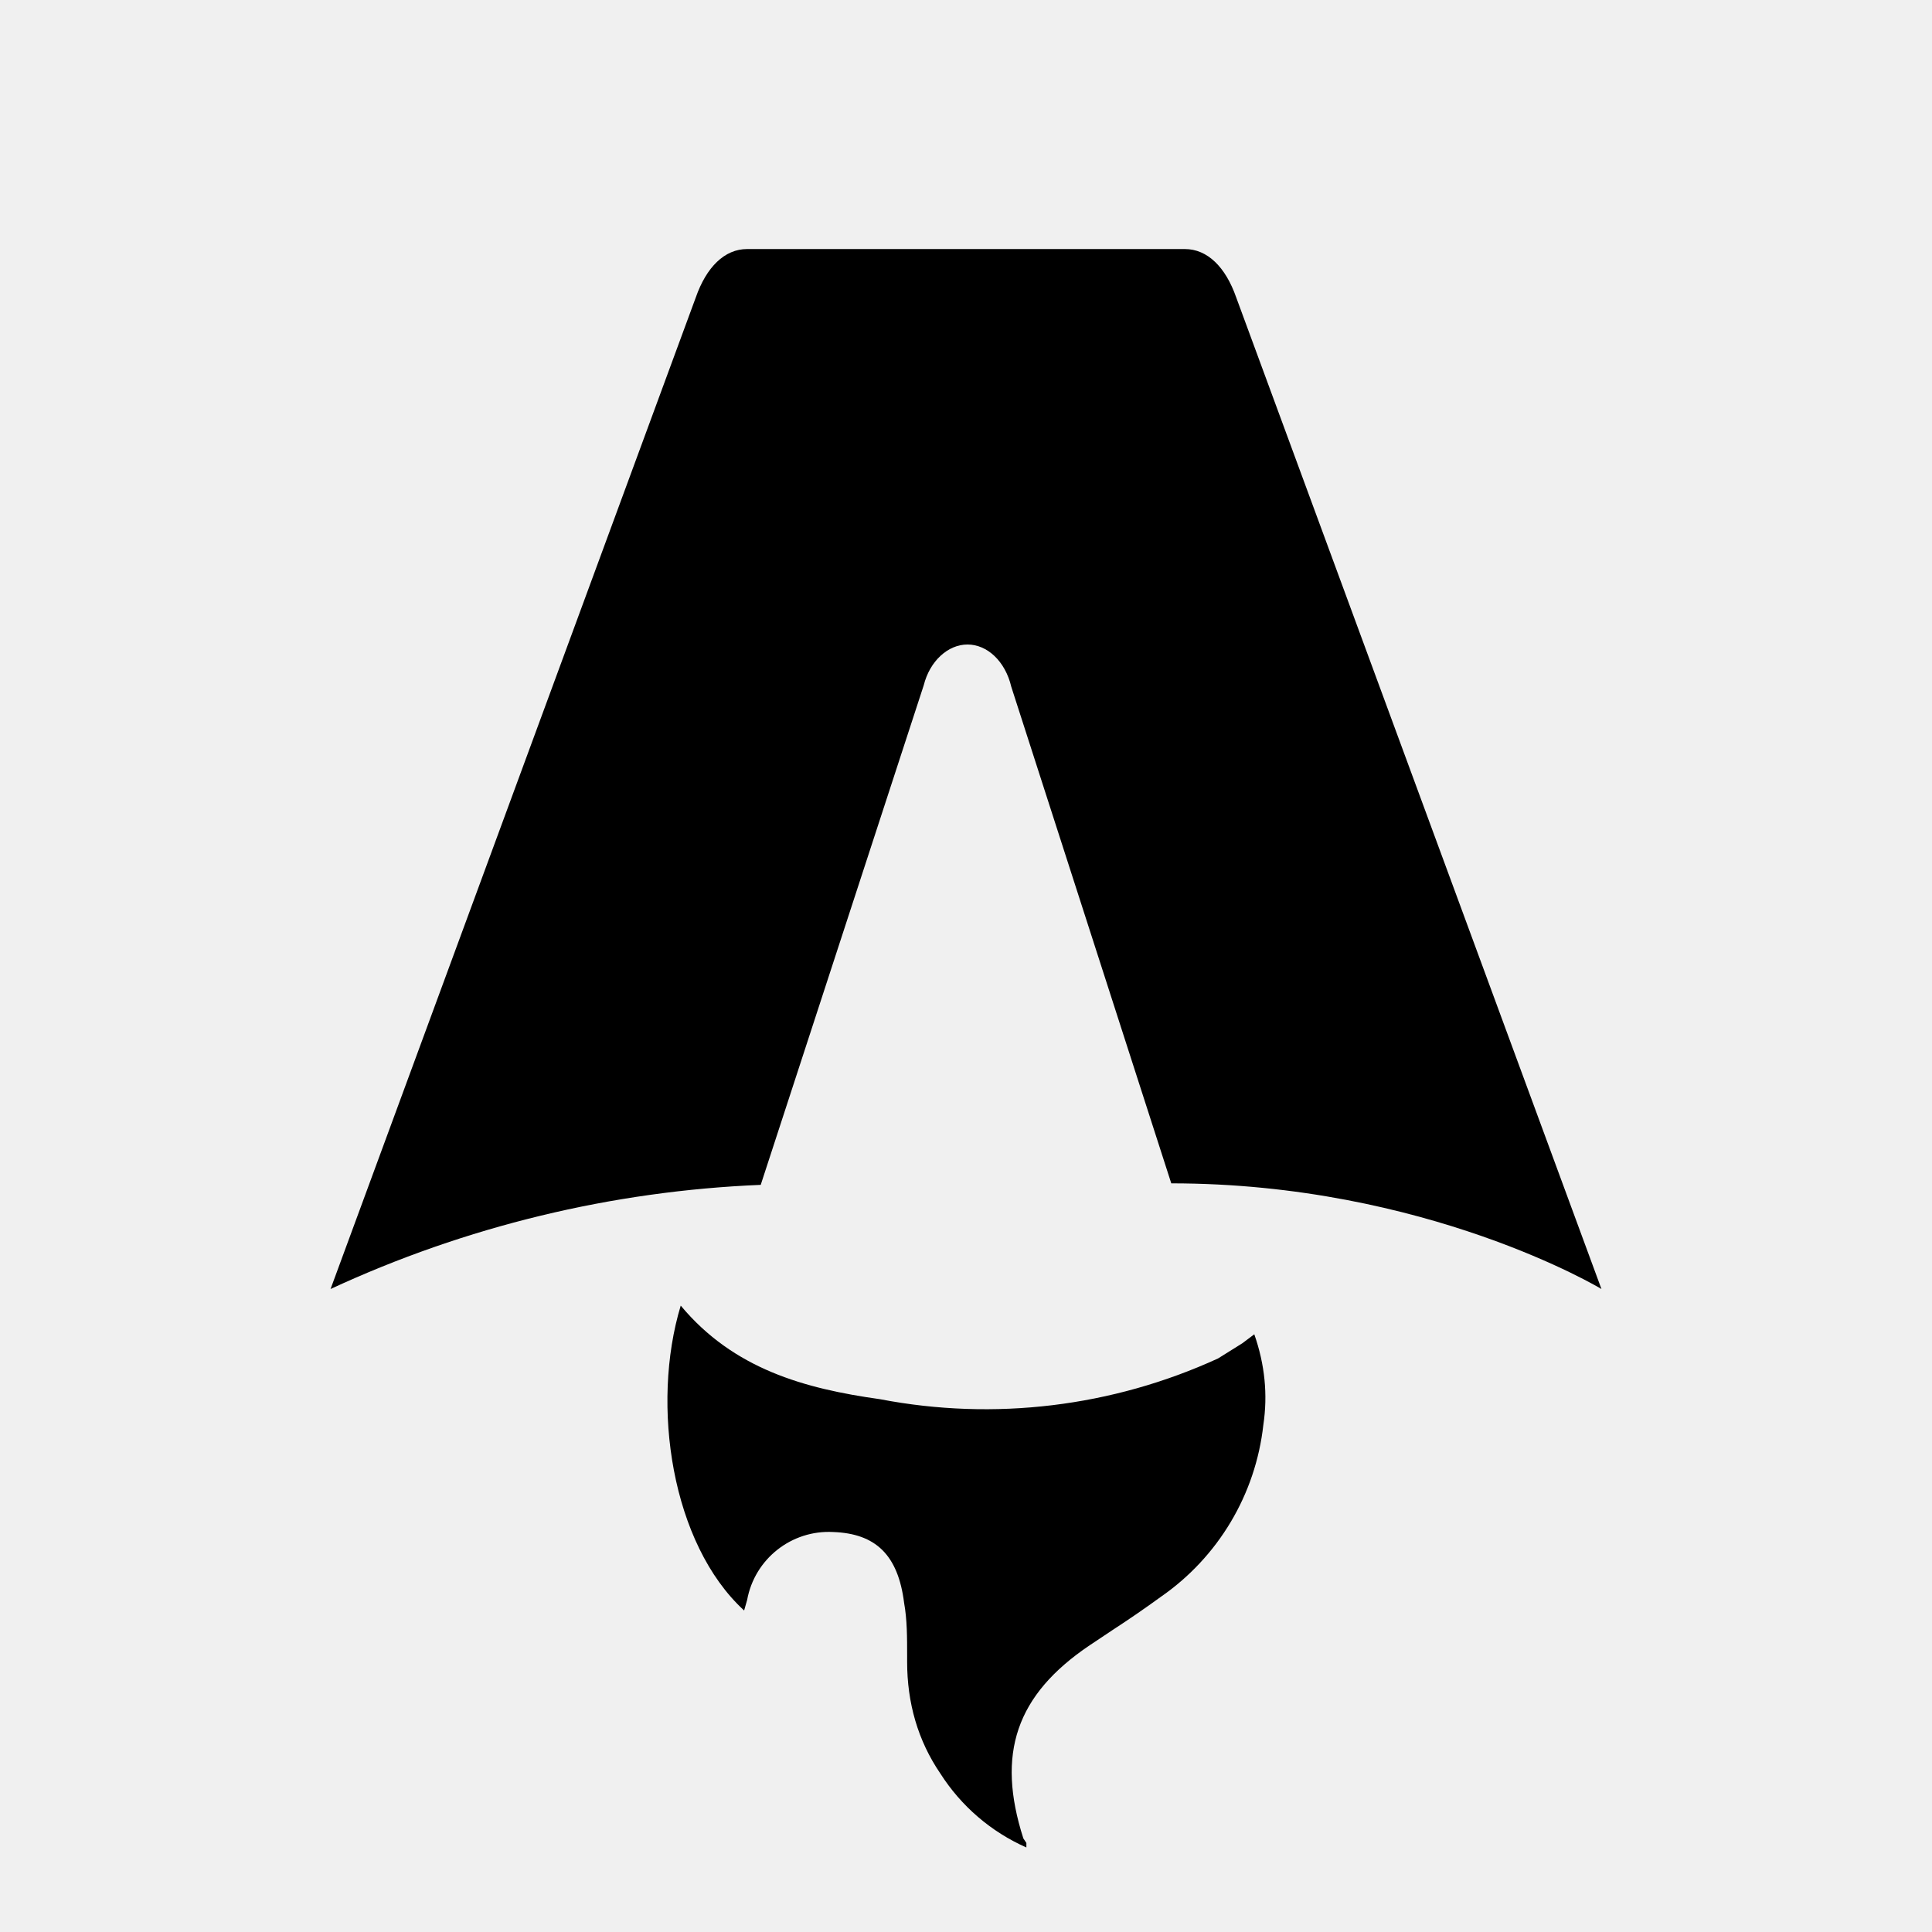
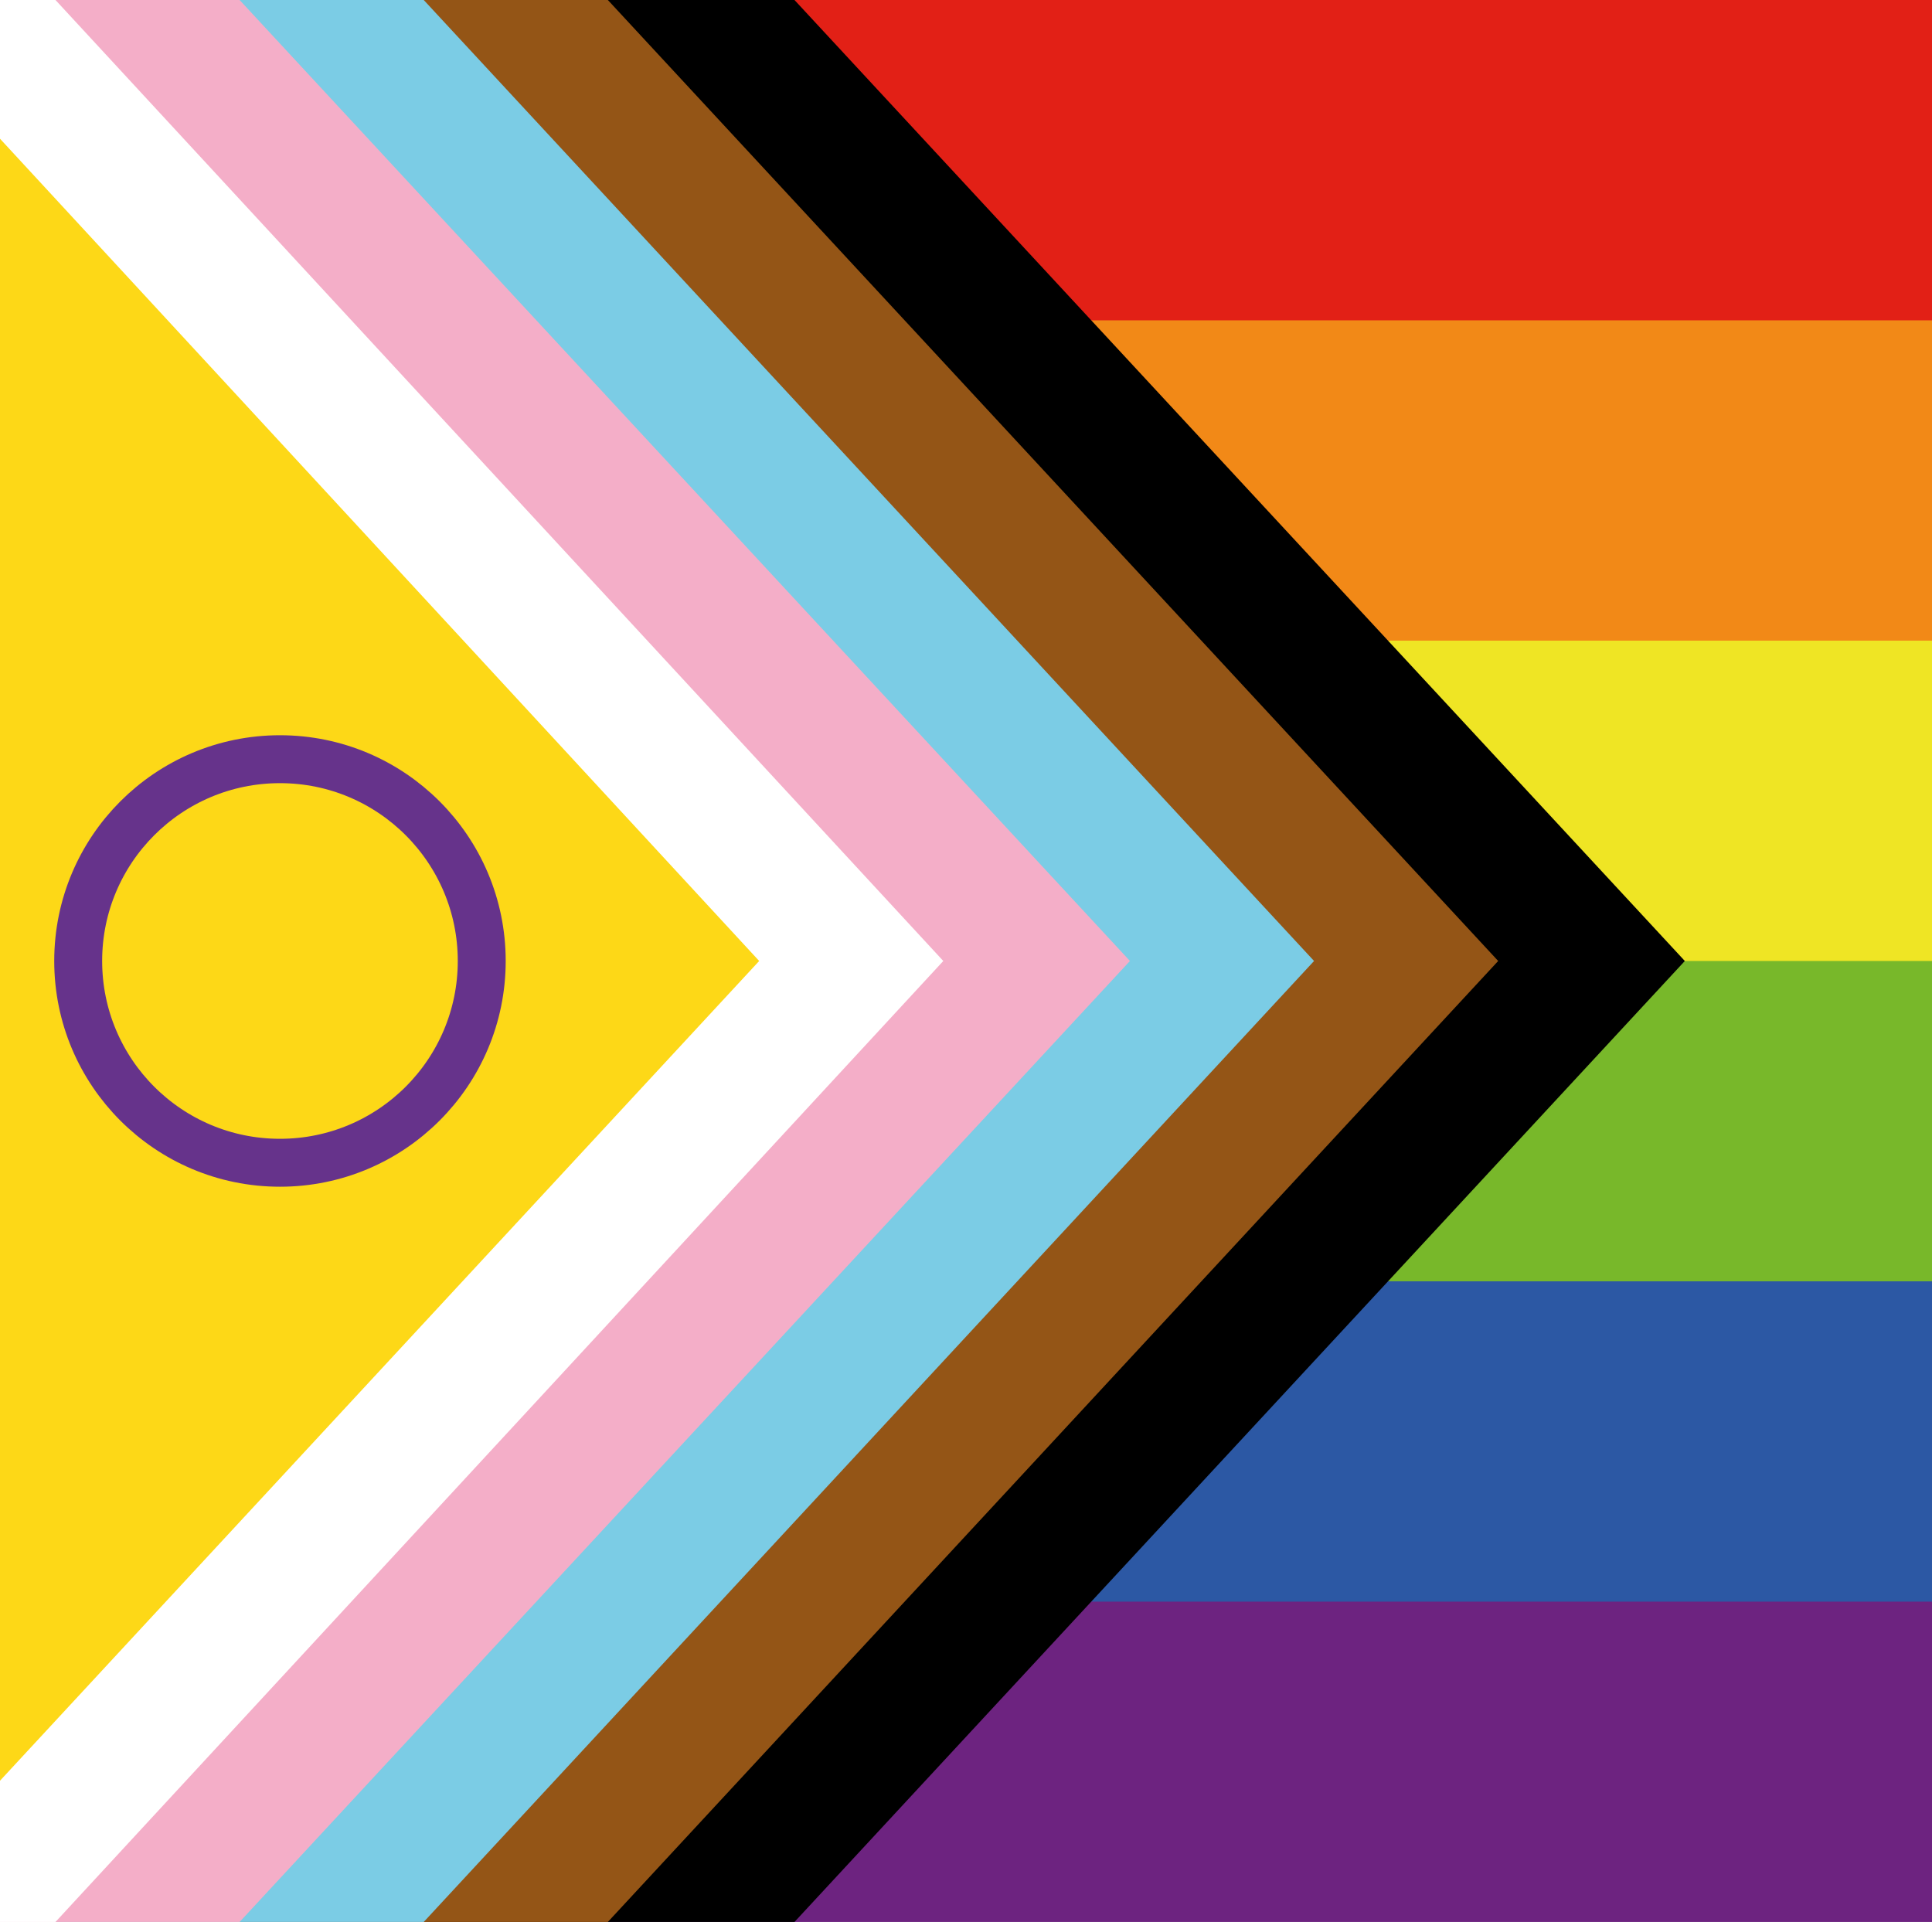
- <svg xmlns="http://www.w3.org/2000/svg" fill="none" viewBox="0 0 128 128">
-   <path d="M50.4 78.5a75.1 75.1 0 0 0-28.5 6.9l24.2-65.7c.7-2 1.9-3.2 3.4-3.2h29c1.5 0 2.7 1.2 3.4 3.2l24.2 65.7s-11.6-7-28.5-7L67 45.5c-.4-1.7-1.6-2.8-2.9-2.8-1.3 0-2.5 1.1-2.9 2.7L50.4 78.5Zm-1.1 28.2Zm-4.2-20.2c-2 6.6-.6 15.8 4.2 20.2a17.5 17.5 0 0 1 .2-.7 5.5 5.5 0 0 1 5.7-4.5c2.8.1 4.3 1.5 4.7 4.7.2 1.1.2 2.3.2 3.5v.4c0 2.7.7 5.2 2.2 7.4a13 13 0 0 0 5.7 4.9v-.3l-.2-.3c-1.8-5.6-.5-9.5 4.4-12.8l1.5-1a73 73 0 0 0 3.2-2.2 16 16 0 0 0 6.8-11.4c.3-2 .1-4-.6-6l-.8.6-1.6 1a37 37 0 0 1-22.4 2.7c-5-.7-9.7-2-13.2-6.2Z" />
-   <style>
-         path { fill: #000; }
-         @media (prefers-color-scheme: dark) {
-             path { fill: #FFF; }
-         }
-     </style>
+ <svg xmlns="http://www.w3.org/2000/svg" viewBox="0 0 766 762" version="1.1" id="svg12" width="766" height="762">
+   <defs id="defs12">
+     <clipPath clipPathUnits="userSpaceOnUse" id="clipPath12">
+       <rect style="fill:#000000" id="rect13" width="766" height="766" x="0" y="0" />
+     </clipPath>
+     <clipPath clipPathUnits="userSpaceOnUse" id="clipPath13">
+       <rect style="fill:#000000" id="rect14" width="766" height="766" x="0" y="0" />
+     </clipPath>
+     <clipPath clipPathUnits="userSpaceOnUse" id="clipPath14">
+       <rect style="fill:#000000" id="rect15" width="766" height="766" x="0" y="0" />
+     </clipPath>
+     <clipPath clipPathUnits="userSpaceOnUse" id="clipPath15">
+       <rect style="fill:#000000" id="rect16" width="766" height="766" x="0" y="0" />
+     </clipPath>
+     <clipPath clipPathUnits="userSpaceOnUse" id="clipPath16">
+       <rect style="fill:#000000" id="rect17" width="766" height="766" x="0" y="0" />
+     </clipPath>
+     <clipPath clipPathUnits="userSpaceOnUse" id="clipPath17">
+       <rect style="fill:#000000" id="rect18" width="766" height="766" x="0" y="0" />
+     </clipPath>
+     <clipPath clipPathUnits="userSpaceOnUse" id="clipPath18">
+       <rect style="fill:#000000" id="rect19" width="766" height="766" x="0" y="0" />
+     </clipPath>
+     <clipPath clipPathUnits="userSpaceOnUse" id="clipPath19">
+       <rect style="fill:#000000" id="rect20" width="766" height="766" x="0" y="0" />
+     </clipPath>
+     <clipPath clipPathUnits="userSpaceOnUse" id="clipPath20">
+       <rect style="fill:#000000" id="rect21" width="766" height="766" x="0" y="0" />
+     </clipPath>
+     <clipPath clipPathUnits="userSpaceOnUse" id="clipPath21">
+       <rect style="fill:#000000" id="rect22" width="766" height="766" x="0" y="0" />
+     </clipPath>
+     <clipPath clipPathUnits="userSpaceOnUse" id="clipPath22">
+       <rect style="fill:#000000" id="rect23" width="766" height="766" x="0" y="0" />
+     </clipPath>
+     <clipPath clipPathUnits="userSpaceOnUse" id="clipPath23">
+       <rect style="fill:#000000" id="rect24" width="766" height="766" x="0" y="0" />
+     </clipPath>
+     <clipPath clipPathUnits="userSpaceOnUse" id="clipPath24">
+       <rect style="fill:#000000" id="rect25" width="766" height="766" x="0" y="0" />
+     </clipPath>
+   </defs>
+   <path fill="#6d2380" d="M 0,0 H 1200 V 762 H 0 Z" id="path1" clip-path="url(#clipPath24)" />
+   <path fill="#2c58a4" d="M 0,0 H 1200 V 635 H 0 Z" id="path2" clip-path="url(#clipPath23)" />
+   <path fill="#78b82a" d="M 0,0 H 1200 V 508 H 0 Z" id="path3" clip-path="url(#clipPath22)" />
+   <path fill="#efe524" d="M 0,0 H 1200 V 381 H 0 Z" id="path4" clip-path="url(#clipPath21)" />
+   <path fill="#f28917" d="M 0,0 H 1200 V 254 H 0 Z" id="path5" clip-path="url(#clipPath20)" />
+   <path fill="#e22016" d="M 0,0 H 1200 V 127 H 0 Z" id="path6" clip-path="url(#clipPath19)" />
+   <path d="M 315,0 H 0 V 762 H 315 L 668,381 Z" id="path7" clip-path="url(#clipPath18)" />
+   <path fill="#945516" d="M 241,0 H 0 V 762 H 241 L 594,381 Z" id="path8" clip-path="url(#clipPath17)" />
+   <path fill="#7bcce5" d="M 168,0 H 0 V 762 H 168 L 521,381 Z" id="path9" clip-path="url(#clipPath16)" />
+   <path fill="#f4aec8" d="M 95,0 H 0 V 762 H 95 L 448,381 Z" id="path10" clip-path="url(#clipPath15)" />
+   <path fill="#ffffff" d="M 0,0 V 762 H 22 L 374,381 22,0 Z" id="path11" clip-path="url(#clipPath14)" />
+   <path fill="#fdd817" d="M 0,706 301,381 0,55 Z" id="path12" clip-path="url(#clipPath13)" />
+   <circle cx="111" cy="381" r="80" fill="none" stroke="#66338b" stroke-width="19" id="circle12" clip-path="url(#clipPath12)" />
</svg>
